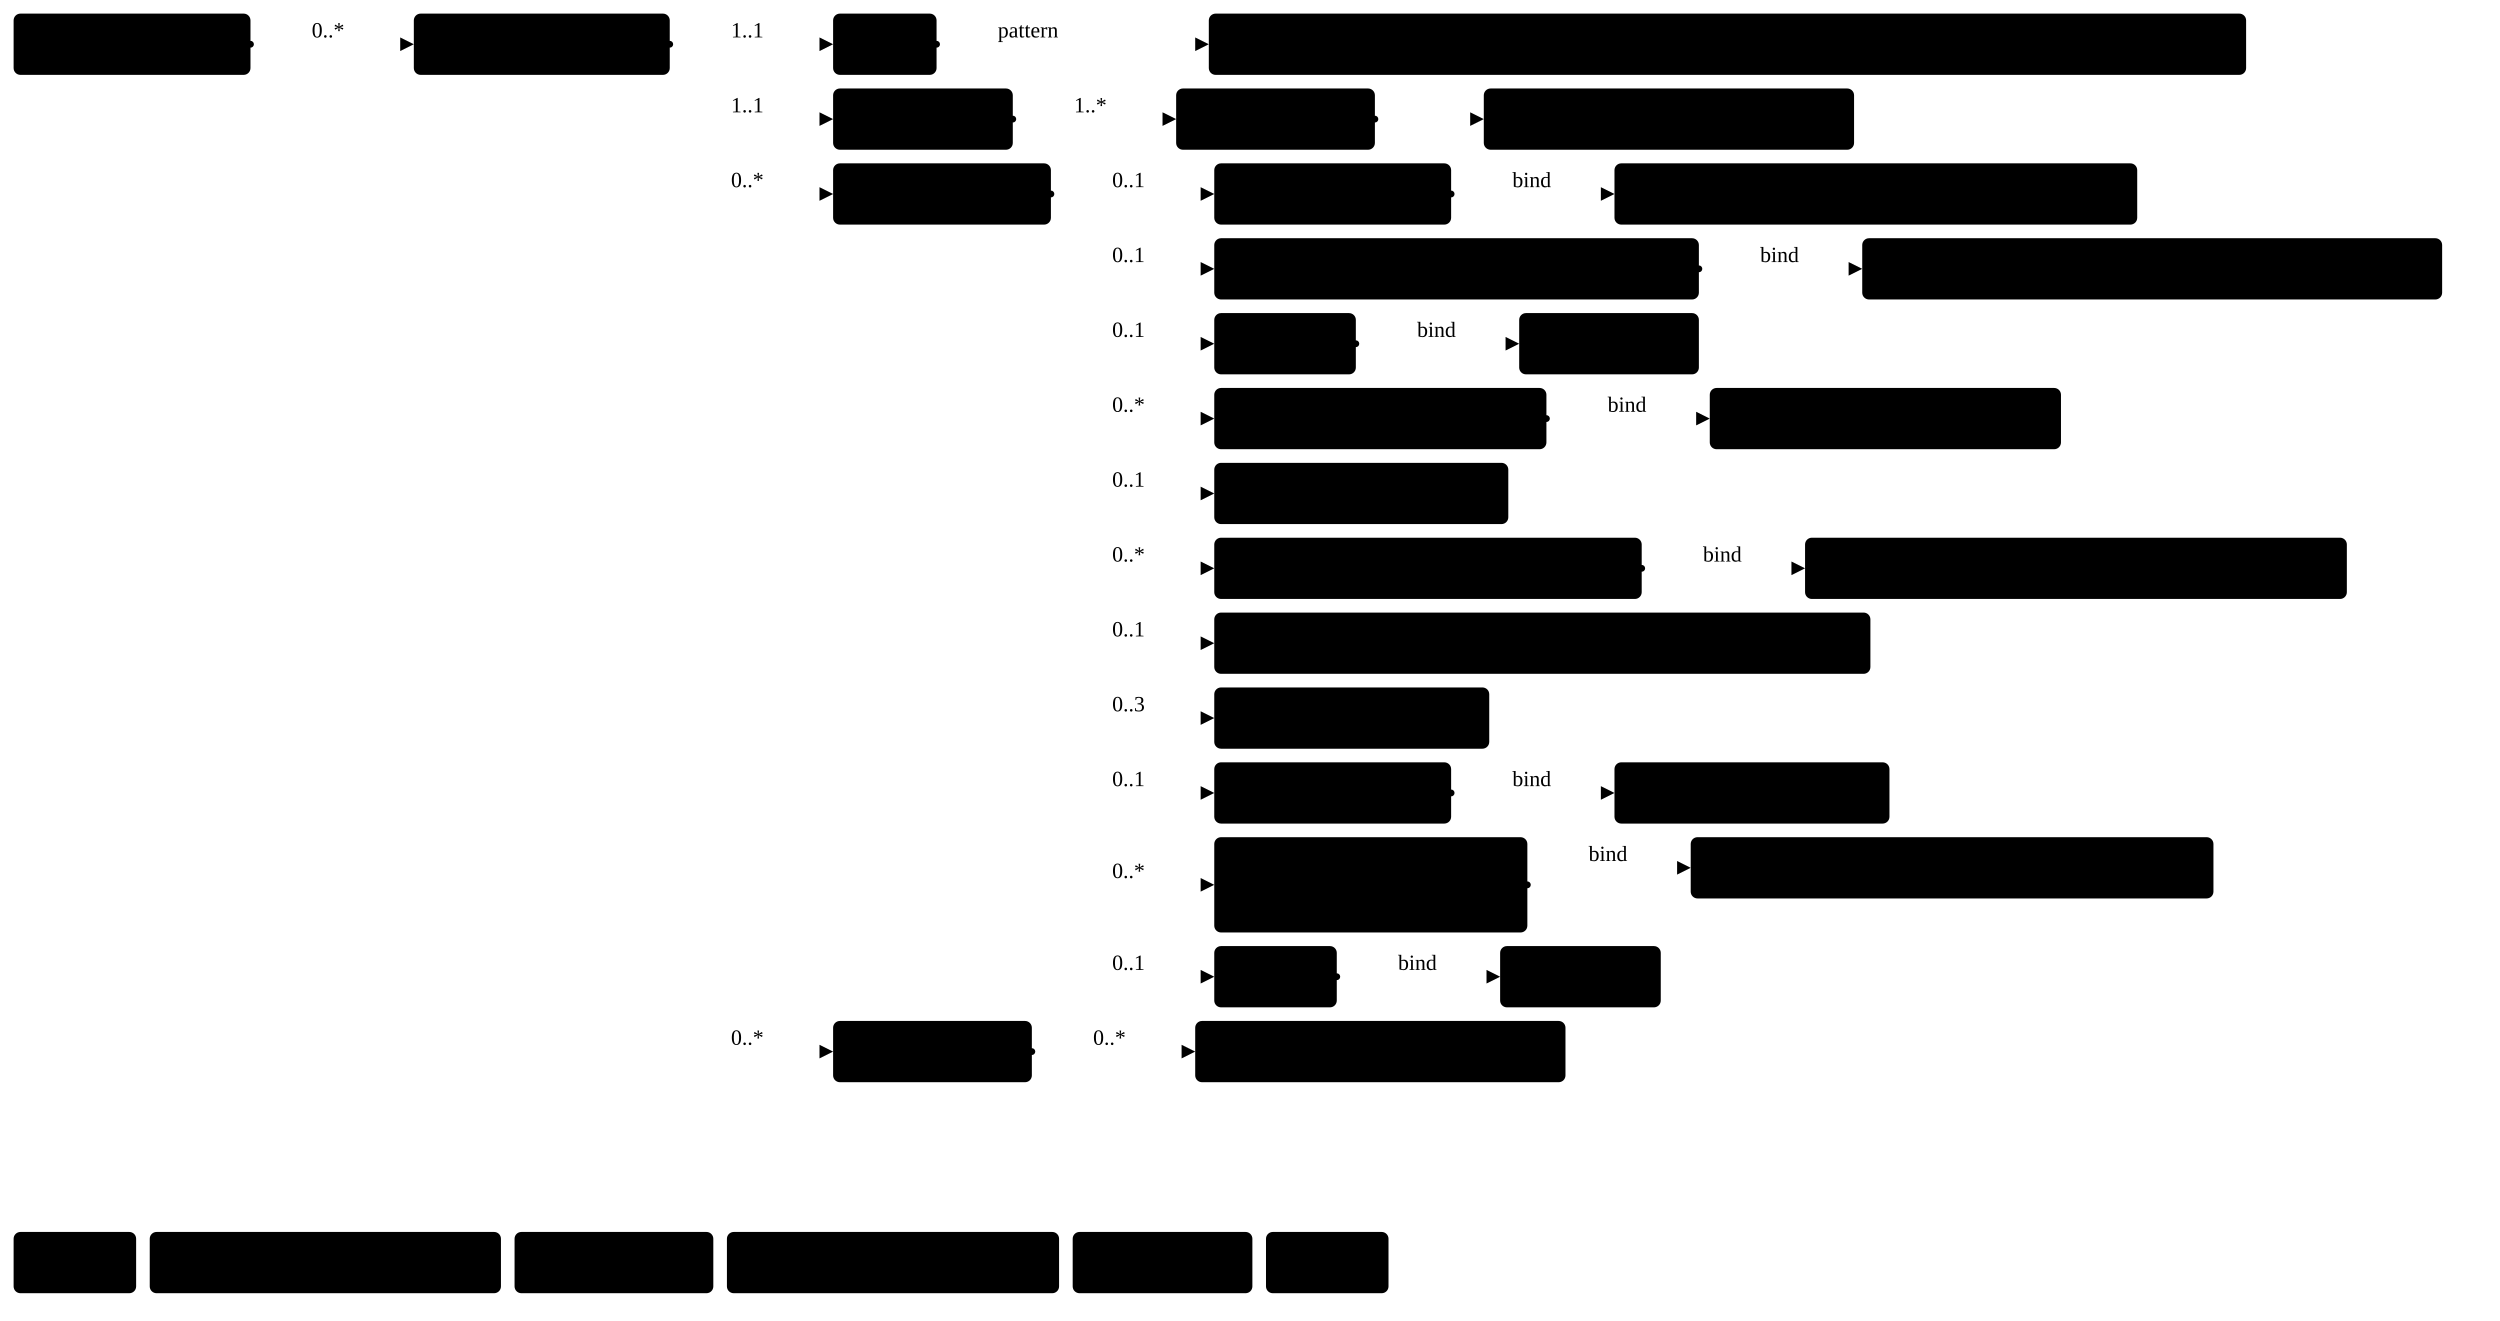
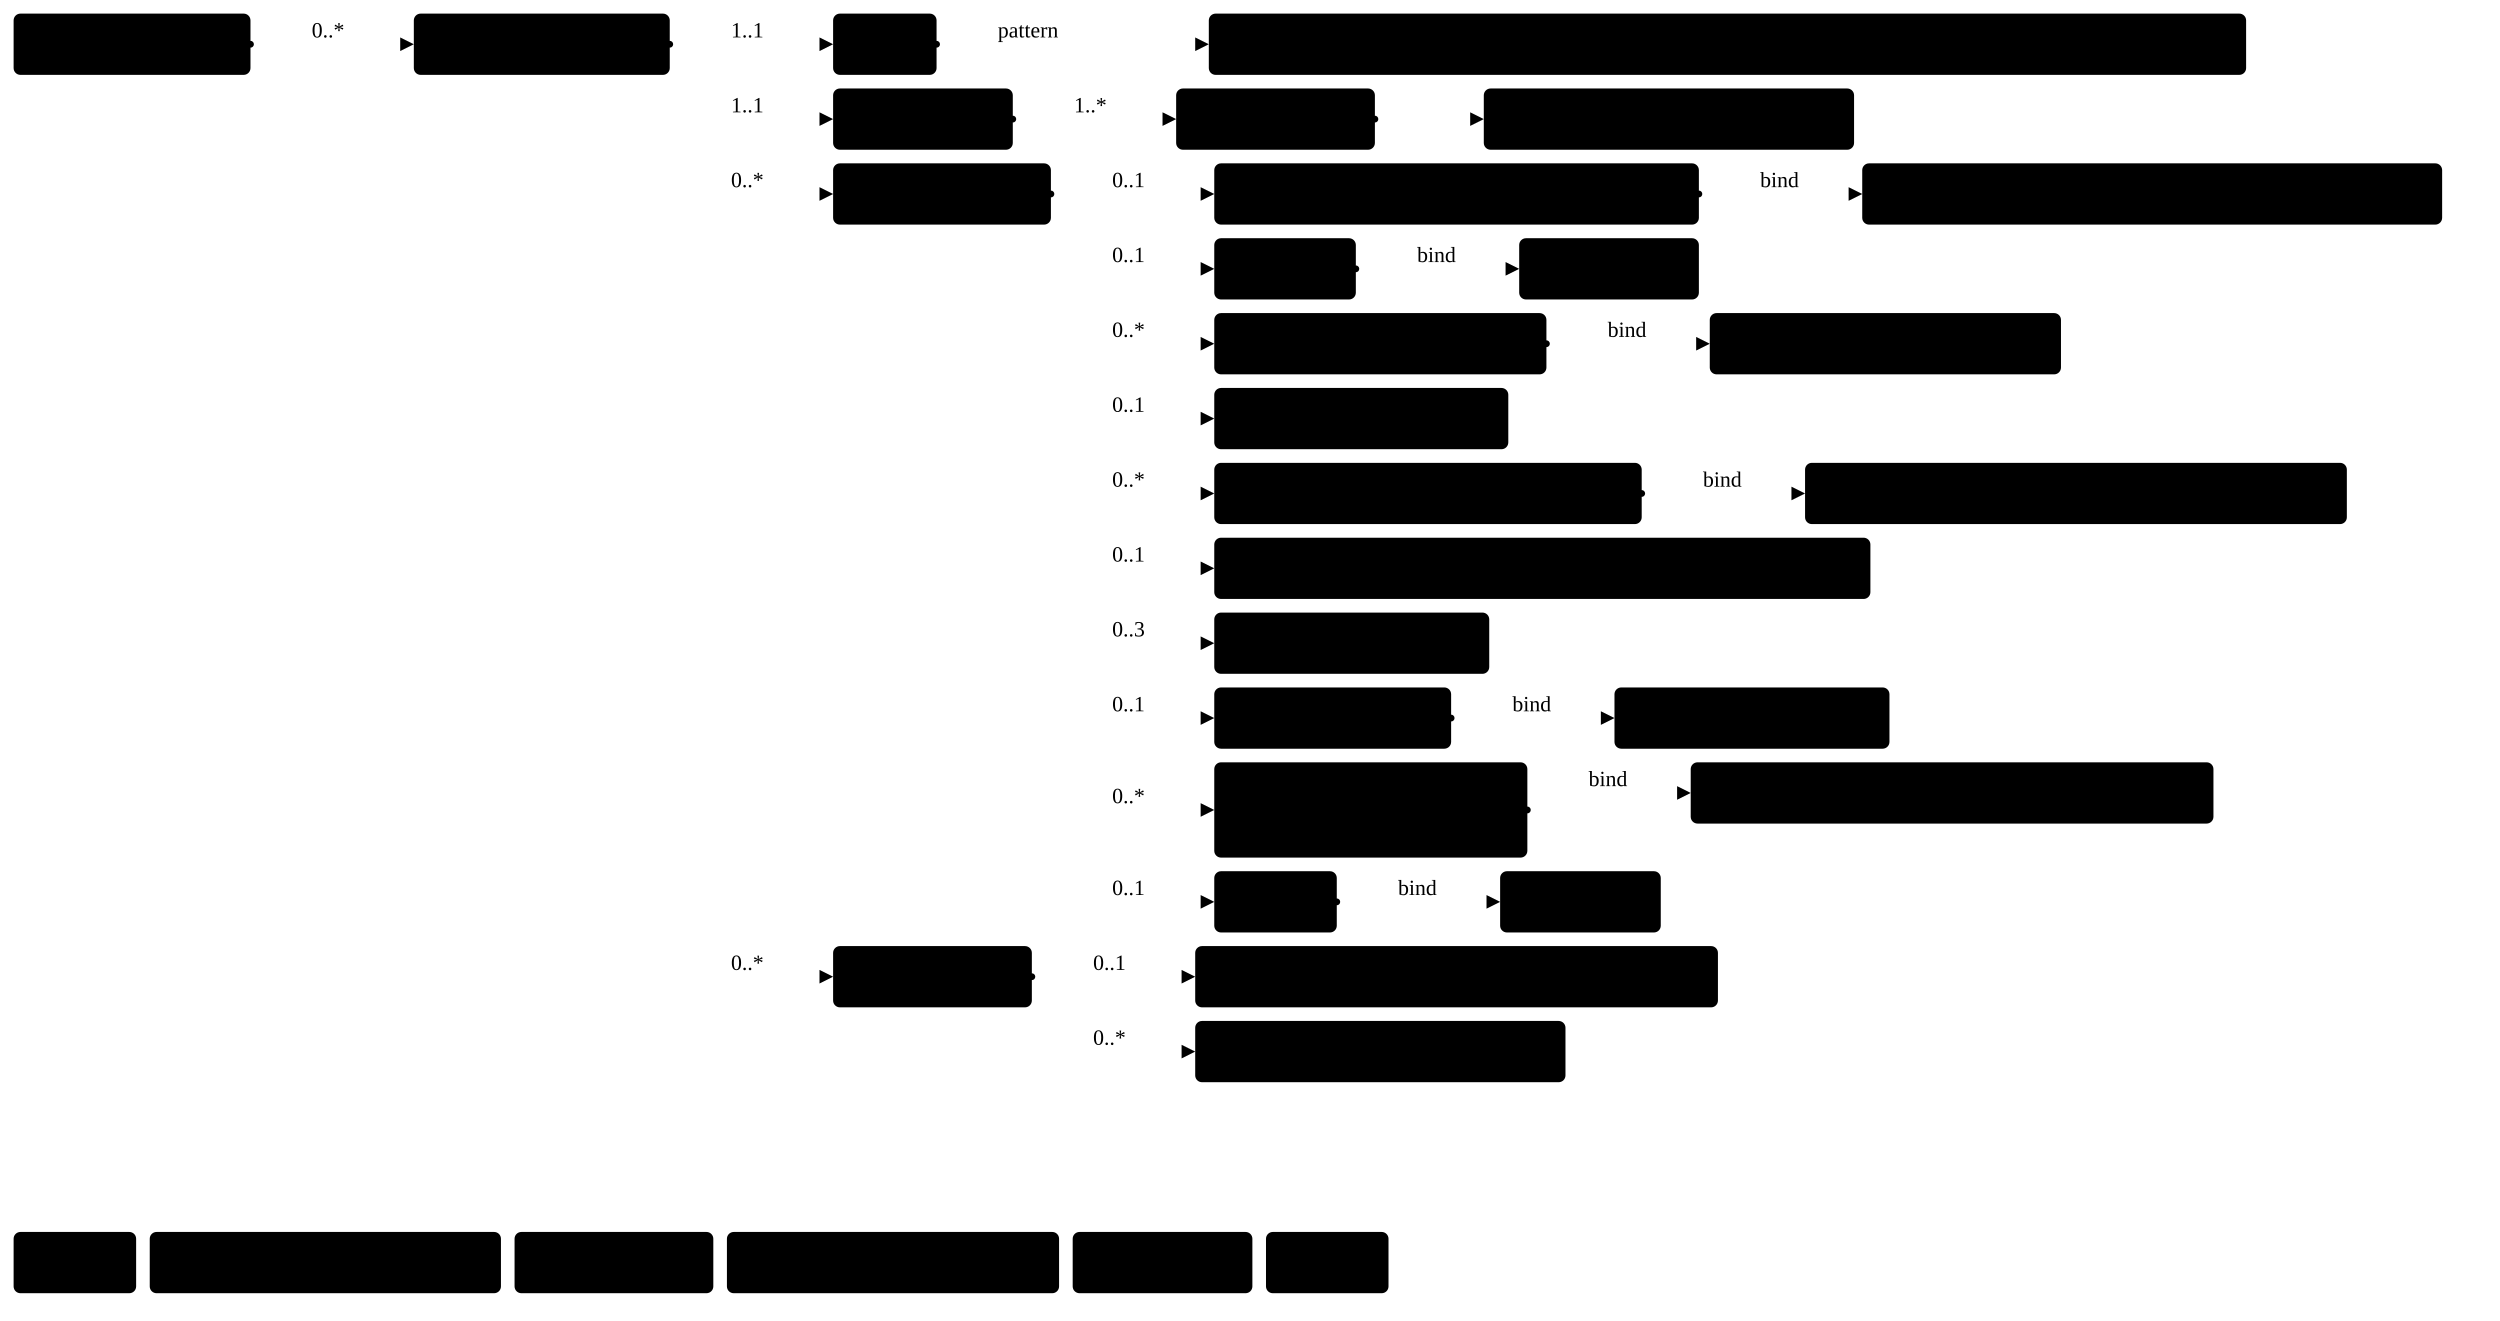
<svg xmlns="http://www.w3.org/2000/svg" version="1.1" width="1377.38" height="727.5">
  <defs>
    <marker id="arrowStart" markerWidth="3.75" markerHeight="3.75" markerUnits="px" refX="1.88" refY="1.88">
      <circle class="connector" cx="1.88" cy="1.88" r="1.88" />
    </marker>
    <marker id="arrowEnd" markerWidth="7.5" markerHeight="7.5" markerUnits="px" refX="7.5" refY="3.75">
      <polygon class="connector" points="0 0 7.5 3.75 0 7.5" />
    </marker>
  </defs>
  <g>
    <g transform="translate(7.5 7.5)">
      <a href="StructureDefinition-MGFinding.html" target="_top">
        <rect class="profile" x="0" y="0" width="130.5" height="33.75" rx="3.75" ry="3.75" />
      </a>
      <a href="StructureDefinition-MGFinding.html" target="_top">
        <text x="65.25" y="22.5" text-anchor="middle" class="profile">Mg Findings</text>
      </a>
    </g>
    <line class="connector" marker-end="url(#arrowEnd)" x1="168" y1="24.38" x2="228" y2="24.38" />
    <text x="171.75" y="20.62" text-anchor="right" class="lhsText">0..*</text>
    <line class="connector" marker-start="url(#arrowStart)" x1="138" y1="24.38" x2="168" y2="24.38" />
    <line class="connector" x1="168" y1="24.38" x2="168" y2="24.38" />
  </g>
  <g>
    <g transform="translate(228 7.5)">
      <a href="StructureDefinition-AbnormalityFibroadenoma.html" target="_top">
        <rect class="focus" x="0" y="0" width="141" height="33.75" rx="3.75" ry="3.75" />
      </a>
      <a href="StructureDefinition-AbnormalityFibroadenoma.html" target="_top">
        <text x="70.5" y="22.5" text-anchor="middle" class="focus">Fibroadenoma</text>
      </a>
    </g>
    <line class="connector" marker-end="url(#arrowEnd)" x1="399" y1="24.38" x2="459" y2="24.38" />
    <text x="402.75" y="20.62" text-anchor="right" class="lhsText">1..1</text>
    <line class="connector" marker-end="url(#arrowEnd)" x1="399" y1="65.62" x2="459" y2="65.62" />
    <text x="402.75" y="61.88" text-anchor="right" class="lhsText">1..1</text>
    <line class="connector" marker-end="url(#arrowEnd)" x1="399" y1="106.88" x2="459" y2="106.88" />
    <text x="402.75" y="103.12" text-anchor="right" class="lhsText">0..*</text>
-     <line class="connector" marker-end="url(#arrowEnd)" x1="399" y1="579.38" x2="459" y2="579.38" />
-     <text x="402.75" y="575.62" text-anchor="right" class="lhsText">0..*</text>
+     <line class="connector" marker-end="url(#arrowEnd)" x1="399" y1="538.12" x2="459" y2="538.12" />
+     <text x="402.75" y="534.38" text-anchor="right" class="lhsText">0..*</text>
    <line class="connector" marker-start="url(#arrowStart)" x1="369" y1="24.38" x2="399" y2="24.38" />
-     <line class="connector" x1="399" y1="24.38" x2="399" y2="579.38" />
+     <line class="connector" x1="399" y1="24.38" x2="399" y2="538.12" />
  </g>
  <g>
    <g transform="translate(459 7.5)">
      <a href="StructureDefinition-AbnormalityFibroadenoma-definitions.html#Observation.code" target="_top">
        <rect class="element" x="0" y="0" width="57" height="33.75" rx="3.75" ry="3.75" />
      </a>
      <a href="StructureDefinition-AbnormalityFibroadenoma-definitions.html#Observation.code" target="_top">
        <text x="28.5" y="22.5" text-anchor="middle" class="element">Code</text>
      </a>
    </g>
    <line class="connector" marker-end="url(#arrowEnd)" x1="546" y1="24.38" x2="666" y2="24.38" />
    <text x="549.75" y="20.62" text-anchor="right" class="lhsText">pattern </text>
    <line class="connector" marker-start="url(#arrowStart)" x1="516" y1="24.38" x2="546" y2="24.38" />
    <line class="connector" x1="546" y1="24.38" x2="546" y2="24.38" />
  </g>
  <g>
    <g transform="translate(666 7.5)">
      <a href="http://hl7.org/fhir/us/breast-radiology/CodeSystem/ObservationCodesCS" target="_top">
        <rect class="value" x="0" y="0" width="571.5" height="33.75" rx="3.75" ry="3.75" />
      </a>
      <a href="http://hl7.org/fhir/us/breast-radiology/CodeSystem/ObservationCodesCS" target="_top">
        <text x="285.75" y="22.5" text-anchor="middle" class="value">ObservationCodesCS#abnormalityFibroadenomaObservation</text>
      </a>
    </g>
  </g>
  <g>
    <g transform="translate(459 48.75)">
      <a href="StructureDefinition-AbnormalityFibroadenoma-definitions.html#Observation.bodySite" target="_top">
        <rect class="element" x="0" y="0" width="99" height="33.75" rx="3.75" ry="3.75" />
      </a>
      <a href="StructureDefinition-AbnormalityFibroadenoma-definitions.html#Observation.bodySite" target="_top">
        <text x="49.5" y="22.5" text-anchor="middle" class="element">BodySite</text>
      </a>
    </g>
    <line class="connector" marker-end="url(#arrowEnd)" x1="588" y1="65.62" x2="648" y2="65.62" />
    <text x="591.75" y="61.88" text-anchor="right" class="lhsText">1..*</text>
    <line class="connector" marker-start="url(#arrowStart)" x1="558" y1="65.62" x2="588" y2="65.62" />
    <line class="connector" x1="588" y1="65.62" x2="588" y2="65.62" />
  </g>
  <g>
    <g transform="translate(648 48.75)">
      <a href="StructureDefinition-AbnormalityFibroadenoma-definitions.html#Observation.bodySite.extension" target="_top">
        <rect class="element" x="0" y="0" width="109.5" height="33.75" rx="3.75" ry="3.75" />
      </a>
      <a href="StructureDefinition-AbnormalityFibroadenoma-definitions.html#Observation.bodySite.extension" target="_top">
        <text x="54.75" y="22.5" text-anchor="middle" class="element">extension</text>
      </a>
    </g>
    <line class="connector" marker-end="url(#arrowEnd)" x1="787.5" y1="65.62" x2="817.5" y2="65.62" />
    <line class="connector" marker-start="url(#arrowStart)" x1="757.5" y1="65.62" x2="787.5" y2="65.62" />
    <line class="connector" x1="787.5" y1="65.62" x2="787.5" y2="65.62" />
  </g>
  <g>
    <g transform="translate(817.5 48.75)">
      <a href="StructureDefinition-BreastBodyLocationExtension.html" target="_top">
        <rect class="extension" x="0" y="0" width="204" height="33.75" rx="3.75" ry="3.75" />
      </a>
      <a href="StructureDefinition-BreastBodyLocationExtension.html" target="_top">
        <text x="102" y="22.5" text-anchor="middle" class="extension">BreastBodyLocation</text>
      </a>
    </g>
  </g>
  <g>
    <g transform="translate(459 90)">
      <a href="StructureDefinition-AbnormalityFibroadenoma-definitions.html#Observation.component" target="_top">
        <rect class="element" x="0" y="0" width="120" height="33.75" rx="3.75" ry="3.75" />
      </a>
      <a href="StructureDefinition-AbnormalityFibroadenoma-definitions.html#Observation.component" target="_top">
        <text x="60" y="22.5" text-anchor="middle" class="element">Components</text>
      </a>
    </g>
    <line class="connector" marker-end="url(#arrowEnd)" x1="609" y1="106.88" x2="669" y2="106.88" />
    <text x="612.75" y="103.12" text-anchor="right" class="lhsText">0..1</text>
    <line class="connector" marker-end="url(#arrowEnd)" x1="609" y1="148.12" x2="669" y2="148.12" />
    <text x="612.75" y="144.38" text-anchor="right" class="lhsText">0..1</text>
    <line class="connector" marker-end="url(#arrowEnd)" x1="609" y1="189.38" x2="669" y2="189.38" />
-     <text x="612.75" y="185.62" text-anchor="right" class="lhsText">0..1</text>
+     <text x="612.75" y="185.62" text-anchor="right" class="lhsText">0..*</text>
    <line class="connector" marker-end="url(#arrowEnd)" x1="609" y1="230.62" x2="669" y2="230.62" />
-     <text x="612.75" y="226.88" text-anchor="right" class="lhsText">0..*</text>
+     <text x="612.75" y="226.88" text-anchor="right" class="lhsText">0..1</text>
    <line class="connector" marker-end="url(#arrowEnd)" x1="609" y1="271.88" x2="669" y2="271.88" />
-     <text x="612.75" y="268.12" text-anchor="right" class="lhsText">0..1</text>
+     <text x="612.75" y="268.12" text-anchor="right" class="lhsText">0..*</text>
    <line class="connector" marker-end="url(#arrowEnd)" x1="609" y1="313.12" x2="669" y2="313.12" />
-     <text x="612.75" y="309.38" text-anchor="right" class="lhsText">0..*</text>
+     <text x="612.75" y="309.38" text-anchor="right" class="lhsText">0..1</text>
    <line class="connector" marker-end="url(#arrowEnd)" x1="609" y1="354.38" x2="669" y2="354.38" />
-     <text x="612.75" y="350.62" text-anchor="right" class="lhsText">0..1</text>
+     <text x="612.75" y="350.62" text-anchor="right" class="lhsText">0..3</text>
    <line class="connector" marker-end="url(#arrowEnd)" x1="609" y1="395.62" x2="669" y2="395.62" />
-     <text x="612.75" y="391.88" text-anchor="right" class="lhsText">0..3</text>
-     <line class="connector" marker-end="url(#arrowEnd)" x1="609" y1="436.88" x2="669" y2="436.88" />
-     <text x="612.75" y="433.12" text-anchor="right" class="lhsText">0..1</text>
-     <line class="connector" marker-end="url(#arrowEnd)" x1="609" y1="487.5" x2="669" y2="487.5" />
-     <text x="612.75" y="483.75" text-anchor="right" class="lhsText">0..*</text>
-     <line class="connector" marker-end="url(#arrowEnd)" x1="609" y1="538.12" x2="669" y2="538.12" />
-     <text x="612.75" y="534.38" text-anchor="right" class="lhsText">0..1</text>
+     <text x="612.75" y="391.88" text-anchor="right" class="lhsText">0..1</text>
+     <line class="connector" marker-end="url(#arrowEnd)" x1="609" y1="446.25" x2="669" y2="446.25" />
+     <text x="612.75" y="442.5" text-anchor="right" class="lhsText">0..*</text>
+     <line class="connector" marker-end="url(#arrowEnd)" x1="609" y1="496.88" x2="669" y2="496.88" />
+     <text x="612.75" y="493.12" text-anchor="right" class="lhsText">0..1</text>
    <line class="connector" marker-start="url(#arrowStart)" x1="579" y1="106.88" x2="609" y2="106.88" />
-     <line class="connector" x1="609" y1="106.88" x2="609" y2="538.12" />
+     <line class="connector" x1="609" y1="106.88" x2="609" y2="496.88" />
  </g>
  <g>
    <g transform="translate(669 90)">
-       <a href="StructureDefinition-AbnormalityFibroadenoma-definitions.html#Observation.component:biRadsAssessmentCategory" target="_top">
-         <rect class="element" x="0" y="0" width="130.5" height="33.75" rx="3.75" ry="3.75" />
-       </a>
-       <a href="StructureDefinition-AbnormalityFibroadenoma-definitions.html#Observation.component:biRadsAssessmentCategory" target="_top">
-         <text x="65.25" y="22.5" text-anchor="middle" class="element">BiRads Code</text>
-       </a>
-     </g>
-     <line class="connector" marker-end="url(#arrowEnd)" x1="829.5" y1="106.88" x2="889.5" y2="106.88" />
-     <text x="833.25" y="103.12" text-anchor="right" class="lhsText">bind</text>
-     <line class="connector" marker-start="url(#arrowStart)" x1="799.5" y1="106.88" x2="829.5" y2="106.88" />
-     <line class="connector" x1="829.5" y1="106.88" x2="829.5" y2="106.88" />
-   </g>
-   <g>
-     <g transform="translate(889.5 90)">
-       <a href="ValueSet-BiRadsAssessmentCategoryVS.html" target="_top">
-         <rect class="valueSet" x="0" y="0" width="288" height="33.75" rx="3.75" ry="3.75" />
-       </a>
-       <a href="ValueSet-BiRadsAssessmentCategoryVS.html" target="_top">
-         <text x="144" y="22.5" text-anchor="middle" class="valueSet">BiRadsAssessmentCategoryVS</text>
-       </a>
-     </g>
-   </g>
-   <g>
-     <g transform="translate(669 131.25)">
      <a href="StructureDefinition-AbnormalityFibroadenoma-definitions.html#Observation.component:fibroAdenomaType" target="_top">
        <rect class="element" x="0" y="0" width="267" height="33.75" rx="3.75" ry="3.75" />
      </a>
      <a href="StructureDefinition-AbnormalityFibroadenoma-definitions.html#Observation.component:fibroAdenomaType" target="_top">
        <text x="133.5" y="22.5" text-anchor="middle" class="element">Fibroadenoma Abnormality</text>
      </a>
    </g>
-     <line class="connector" marker-end="url(#arrowEnd)" x1="966" y1="148.12" x2="1026" y2="148.12" />
-     <text x="969.75" y="144.38" text-anchor="right" class="lhsText">bind</text>
-     <line class="connector" marker-start="url(#arrowStart)" x1="936" y1="148.12" x2="966" y2="148.12" />
-     <line class="connector" x1="966" y1="148.12" x2="966" y2="148.12" />
-   </g>
-   <g>
-     <g transform="translate(1026 131.25)">
+     <line class="connector" marker-end="url(#arrowEnd)" x1="966" y1="106.88" x2="1026" y2="106.88" />
+     <text x="969.75" y="103.12" text-anchor="right" class="lhsText">bind</text>
+     <line class="connector" marker-start="url(#arrowStart)" x1="936" y1="106.88" x2="966" y2="106.88" />
+     <line class="connector" x1="966" y1="106.88" x2="966" y2="106.88" />
+   </g>
+   <g>
+     <g transform="translate(1026 90)">
      <a href="ValueSet-AbnormalityFibroAdenomaTypeVS.html" target="_top">
        <rect class="valueSet" x="0" y="0" width="319.5" height="33.75" rx="3.75" ry="3.75" />
      </a>
      <a href="ValueSet-AbnormalityFibroAdenomaTypeVS.html" target="_top">
        <text x="159.75" y="22.5" text-anchor="middle" class="valueSet">AbnormalityFibroAdenomaTypeVS</text>
      </a>
    </g>
  </g>
  <g>
-     <g transform="translate(669 172.5)">
+     <g transform="translate(669 131.25)">
      <a href="StructureDefinition-AbnormalityFibroadenoma-definitions.html#Observation.component:margin" target="_top">
        <rect class="element" x="0" y="0" width="78" height="33.75" rx="3.75" ry="3.75" />
      </a>
      <a href="StructureDefinition-AbnormalityFibroadenoma-definitions.html#Observation.component:margin" target="_top">
        <text x="39" y="22.5" text-anchor="middle" class="element">Margin</text>
      </a>
    </g>
-     <line class="connector" marker-end="url(#arrowEnd)" x1="777" y1="189.38" x2="837" y2="189.38" />
-     <text x="780.75" y="185.62" text-anchor="right" class="lhsText">bind</text>
-     <line class="connector" marker-start="url(#arrowStart)" x1="747" y1="189.38" x2="777" y2="189.38" />
-     <line class="connector" x1="777" y1="189.38" x2="777" y2="189.38" />
-   </g>
-   <g>
-     <g transform="translate(837 172.5)">
+     <line class="connector" marker-end="url(#arrowEnd)" x1="777" y1="148.12" x2="837" y2="148.12" />
+     <text x="780.75" y="144.38" text-anchor="right" class="lhsText">bind</text>
+     <line class="connector" marker-start="url(#arrowStart)" x1="747" y1="148.12" x2="777" y2="148.12" />
+     <line class="connector" x1="777" y1="148.12" x2="777" y2="148.12" />
+   </g>
+   <g>
+     <g transform="translate(837 131.25)">
      <a href="ValueSet-MarginVS.html" target="_top">
        <rect class="valueSet" x="0" y="0" width="99" height="33.75" rx="3.75" ry="3.75" />
      </a>
      <a href="ValueSet-MarginVS.html" target="_top">
        <text x="49.5" y="22.5" text-anchor="middle" class="valueSet">MarginVS</text>
      </a>
    </g>
  </g>
  <g>
-     <g transform="translate(669 213.75)">
+     <g transform="translate(669 172.5)">
      <a href="StructureDefinition-AbnormalityFibroadenoma-definitions.html#Observation.component:obsChanges" target="_top">
        <rect class="element" x="0" y="0" width="183" height="33.75" rx="3.75" ry="3.75" />
      </a>
      <a href="StructureDefinition-AbnormalityFibroadenoma-definitions.html#Observation.component:obsChanges" target="_top">
        <text x="91.5" y="22.5" text-anchor="middle" class="element">Observed Changes</text>
      </a>
    </g>
-     <line class="connector" marker-end="url(#arrowEnd)" x1="882" y1="230.62" x2="942" y2="230.62" />
-     <text x="885.75" y="226.88" text-anchor="right" class="lhsText">bind</text>
-     <line class="connector" marker-start="url(#arrowStart)" x1="852" y1="230.62" x2="882" y2="230.62" />
-     <line class="connector" x1="882" y1="230.62" x2="882" y2="230.62" />
-   </g>
-   <g>
-     <g transform="translate(942 213.75)">
+     <line class="connector" marker-end="url(#arrowEnd)" x1="882" y1="189.38" x2="942" y2="189.38" />
+     <text x="885.75" y="185.62" text-anchor="right" class="lhsText">bind</text>
+     <line class="connector" marker-start="url(#arrowStart)" x1="852" y1="189.38" x2="882" y2="189.38" />
+     <line class="connector" x1="882" y1="189.38" x2="882" y2="189.38" />
+   </g>
+   <g>
+     <g transform="translate(942 172.5)">
      <a href="ValueSet-ObservedChangesVS.html" target="_top">
        <rect class="valueSet" x="0" y="0" width="193.5" height="33.75" rx="3.75" ry="3.75" />
      </a>
      <a href="ValueSet-ObservedChangesVS.html" target="_top">
        <text x="96.75" y="22.5" text-anchor="middle" class="valueSet">ObservedChangesVS</text>
      </a>
    </g>
  </g>
  <g>
-     <g transform="translate(669 255)">
+     <g transform="translate(669 213.75)">
      <a href="StructureDefinition-AbnormalityFibroadenoma-definitions.html#Observation.component:observedCount" target="_top">
        <rect class="element" x="0" y="0" width="162" height="33.75" rx="3.75" ry="3.75" />
      </a>
      <a href="StructureDefinition-AbnormalityFibroadenoma-definitions.html#Observation.component:observedCount" target="_top">
        <text x="81" y="22.5" text-anchor="middle" class="element">Observed Count</text>
      </a>
    </g>
  </g>
  <g>
-     <g transform="translate(669 296.25)">
+     <g transform="translate(669 255)">
      <a href="StructureDefinition-AbnormalityFibroadenoma-definitions.html#Observation.component:obsDistribution" target="_top">
        <rect class="element" x="0" y="0" width="235.5" height="33.75" rx="3.75" ry="3.75" />
      </a>
      <a href="StructureDefinition-AbnormalityFibroadenoma-definitions.html#Observation.component:obsDistribution" target="_top">
        <text x="117.75" y="22.5" text-anchor="middle" class="element">Observed Distribution</text>
      </a>
    </g>
-     <line class="connector" marker-end="url(#arrowEnd)" x1="934.5" y1="313.12" x2="994.5" y2="313.12" />
-     <text x="938.25" y="309.38" text-anchor="right" class="lhsText">bind</text>
-     <line class="connector" marker-start="url(#arrowStart)" x1="904.5" y1="313.12" x2="934.5" y2="313.12" />
-     <line class="connector" x1="934.5" y1="313.12" x2="934.5" y2="313.12" />
-   </g>
-   <g>
-     <g transform="translate(994.5 296.25)">
+     <line class="connector" marker-end="url(#arrowEnd)" x1="934.5" y1="271.88" x2="994.5" y2="271.88" />
+     <text x="938.25" y="268.12" text-anchor="right" class="lhsText">bind</text>
+     <line class="connector" marker-start="url(#arrowStart)" x1="904.5" y1="271.88" x2="934.5" y2="271.88" />
+     <line class="connector" x1="934.5" y1="271.88" x2="934.5" y2="271.88" />
+   </g>
+   <g>
+     <g transform="translate(994.5 255)">
      <a href="ValueSet-CalcificationDistributionVS.html" target="_top">
        <rect class="valueSet" x="0" y="0" width="298.5" height="33.75" rx="3.75" ry="3.75" />
      </a>
      <a href="ValueSet-CalcificationDistributionVS.html" target="_top">
        <text x="149.25" y="22.5" text-anchor="middle" class="valueSet">CalcificationDistributionVS</text>
      </a>
    </g>
  </g>
  <g>
-     <g transform="translate(669 337.5)">
+     <g transform="translate(669 296.25)">
      <a href="StructureDefinition-AbnormalityFibroadenoma-definitions.html#Observation.component:obsDistRegionSize" target="_top">
        <rect class="element" x="0" y="0" width="361.5" height="33.75" rx="3.75" ry="3.75" />
      </a>
      <a href="StructureDefinition-AbnormalityFibroadenoma-definitions.html#Observation.component:obsDistRegionSize" target="_top">
        <text x="180.75" y="22.5" text-anchor="middle" class="element">Observed Distribution Region Size</text>
      </a>
    </g>
  </g>
  <g>
-     <g transform="translate(669 378.75)">
+     <g transform="translate(669 337.5)">
      <a href="StructureDefinition-AbnormalityFibroadenoma-definitions.html#Observation.component:obsSize" target="_top">
        <rect class="element" x="0" y="0" width="151.5" height="33.75" rx="3.75" ry="3.75" />
      </a>
      <a href="StructureDefinition-AbnormalityFibroadenoma-definitions.html#Observation.component:obsSize" target="_top">
        <text x="75.75" y="22.5" text-anchor="middle" class="element">Observed Size</text>
      </a>
    </g>
  </g>
  <g>
-     <g transform="translate(669 420)">
+     <g transform="translate(669 378.75)">
      <a href="StructureDefinition-AbnormalityFibroadenoma-definitions.html#Observation.component:orientation" target="_top">
        <rect class="element" x="0" y="0" width="130.5" height="33.75" rx="3.75" ry="3.75" />
      </a>
      <a href="StructureDefinition-AbnormalityFibroadenoma-definitions.html#Observation.component:orientation" target="_top">
        <text x="65.25" y="22.5" text-anchor="middle" class="element">Orientation</text>
      </a>
    </g>
-     <line class="connector" marker-end="url(#arrowEnd)" x1="829.5" y1="436.88" x2="889.5" y2="436.88" />
-     <text x="833.25" y="433.12" text-anchor="right" class="lhsText">bind</text>
-     <line class="connector" marker-start="url(#arrowStart)" x1="799.5" y1="436.88" x2="829.5" y2="436.88" />
-     <line class="connector" x1="829.5" y1="436.88" x2="829.5" y2="436.88" />
-   </g>
-   <g>
-     <g transform="translate(889.5 420)">
+     <line class="connector" marker-end="url(#arrowEnd)" x1="829.5" y1="395.62" x2="889.5" y2="395.62" />
+     <text x="833.25" y="391.88" text-anchor="right" class="lhsText">bind</text>
+     <line class="connector" marker-start="url(#arrowStart)" x1="799.5" y1="395.62" x2="829.5" y2="395.62" />
+     <line class="connector" x1="829.5" y1="395.62" x2="829.5" y2="395.62" />
+   </g>
+   <g>
+     <g transform="translate(889.5 378.75)">
      <a href="ValueSet-OrientationVS.html" target="_top">
        <rect class="valueSet" x="0" y="0" width="151.5" height="33.75" rx="3.75" ry="3.75" />
      </a>
      <a href="ValueSet-OrientationVS.html" target="_top">
        <text x="75.75" y="22.5" text-anchor="middle" class="valueSet">OrientationVS</text>
      </a>
    </g>
  </g>
  <g>
-     <g transform="translate(669 461.25)">
+     <g transform="translate(669 420)">
      <a href="StructureDefinition-AbnormalityFibroadenoma-definitions.html#Observation.component:prevDemBy" target="_top">
        <rect class="element" x="0" y="0" width="172.5" height="52.5" rx="3.75" ry="3.75" />
      </a>
      <a href="StructureDefinition-AbnormalityFibroadenoma-definitions.html#Observation.component:prevDemBy" target="_top">
        <text x="86.25" y="22.5" text-anchor="middle" class="element">Previously</text>
      </a>
      <a href="StructureDefinition-AbnormalityFibroadenoma-definitions.html#Observation.component:prevDemBy" target="_top">
        <text x="86.25" y="41.25" text-anchor="middle" class="element">Demonstrated by</text>
      </a>
    </g>
-     <line class="connector" marker-end="url(#arrowEnd)" x1="871.5" y1="478.12" x2="931.5" y2="478.12" />
-     <text x="875.25" y="474.38" text-anchor="right" class="lhsText">bind</text>
-     <line class="connector" marker-start="url(#arrowStart)" x1="841.5" y1="487.5" x2="871.5" y2="487.5" />
-     <line class="connector" x1="871.5" y1="478.12" x2="871.5" y2="487.5" />
-   </g>
-   <g>
-     <g transform="translate(931.5 461.25)">
+     <line class="connector" marker-end="url(#arrowEnd)" x1="871.5" y1="436.88" x2="931.5" y2="436.88" />
+     <text x="875.25" y="433.12" text-anchor="right" class="lhsText">bind</text>
+     <line class="connector" marker-start="url(#arrowStart)" x1="841.5" y1="446.25" x2="871.5" y2="446.25" />
+     <line class="connector" x1="871.5" y1="436.88" x2="871.5" y2="446.25" />
+   </g>
+   <g>
+     <g transform="translate(931.5 420)">
      <a href="ValueSet-PreviouslyDemonstratedByVS.html" target="_top">
        <rect class="valueSet" x="0" y="0" width="288" height="33.75" rx="3.75" ry="3.75" />
      </a>
      <a href="ValueSet-PreviouslyDemonstratedByVS.html" target="_top">
        <text x="144" y="22.5" text-anchor="middle" class="valueSet">PreviouslyDemonstratedByVS</text>
      </a>
    </g>
  </g>
  <g>
-     <g transform="translate(669 521.25)">
+     <g transform="translate(669 480)">
      <a href="StructureDefinition-AbnormalityFibroadenoma-definitions.html#Observation.component:shape" target="_top">
        <rect class="element" x="0" y="0" width="67.5" height="33.75" rx="3.75" ry="3.75" />
      </a>
      <a href="StructureDefinition-AbnormalityFibroadenoma-definitions.html#Observation.component:shape" target="_top">
        <text x="33.75" y="22.5" text-anchor="middle" class="element">Shape</text>
      </a>
    </g>
-     <line class="connector" marker-end="url(#arrowEnd)" x1="766.5" y1="538.12" x2="826.5" y2="538.12" />
-     <text x="770.25" y="534.38" text-anchor="right" class="lhsText">bind</text>
-     <line class="connector" marker-start="url(#arrowStart)" x1="736.5" y1="538.12" x2="766.5" y2="538.12" />
-     <line class="connector" x1="766.5" y1="538.12" x2="766.5" y2="538.12" />
-   </g>
-   <g>
-     <g transform="translate(826.5 521.25)">
+     <line class="connector" marker-end="url(#arrowEnd)" x1="766.5" y1="496.88" x2="826.5" y2="496.88" />
+     <text x="770.25" y="493.12" text-anchor="right" class="lhsText">bind</text>
+     <line class="connector" marker-start="url(#arrowStart)" x1="736.5" y1="496.88" x2="766.5" y2="496.88" />
+     <line class="connector" x1="766.5" y1="496.88" x2="766.5" y2="496.88" />
+   </g>
+   <g>
+     <g transform="translate(826.5 480)">
      <a href="ValueSet-ShapeVS.html" target="_top">
        <rect class="valueSet" x="0" y="0" width="88.5" height="33.75" rx="3.75" ry="3.75" />
      </a>
      <a href="ValueSet-ShapeVS.html" target="_top">
        <text x="44.25" y="22.5" text-anchor="middle" class="valueSet">ShapeVS</text>
      </a>
    </g>
  </g>
  <g>
-     <g transform="translate(459 562.5)">
+     <g transform="translate(459 521.25)">
      <a href="StructureDefinition-AbnormalityFibroadenoma-definitions.html#Observation.hasMember" target="_top">
        <rect class="element" x="0" y="0" width="109.5" height="33.75" rx="3.75" ry="3.75" />
      </a>
      <a href="StructureDefinition-AbnormalityFibroadenoma-definitions.html#Observation.hasMember" target="_top">
        <text x="54.75" y="22.5" text-anchor="middle" class="element">HasMember</text>
      </a>
    </g>
+     <line class="connector" marker-end="url(#arrowEnd)" x1="598.5" y1="538.12" x2="658.5" y2="538.12" />
+     <text x="602.25" y="534.38" text-anchor="right" class="lhsText">0..1</text>
    <line class="connector" marker-end="url(#arrowEnd)" x1="598.5" y1="579.38" x2="658.5" y2="579.38" />
    <text x="602.25" y="575.62" text-anchor="right" class="lhsText">0..*</text>
-     <line class="connector" marker-start="url(#arrowStart)" x1="568.5" y1="579.38" x2="598.5" y2="579.38" />
-     <line class="connector" x1="598.5" y1="579.38" x2="598.5" y2="579.38" />
+     <line class="connector" marker-start="url(#arrowStart)" x1="568.5" y1="538.12" x2="598.5" y2="538.12" />
+     <line class="connector" x1="598.5" y1="538.12" x2="598.5" y2="579.38" />
+   </g>
+   <g>
+     <g transform="translate(658.5 521.25)">
+       <a href="StructureDefinition-BreastAssessmentCategory.html" target="_top">
+         <rect class="profile" x="0" y="0" width="288" height="33.75" rx="3.75" ry="3.75" />
+       </a>
+       <a href="StructureDefinition-BreastAssessmentCategory.html" target="_top">
+         <text x="144" y="22.5" text-anchor="middle" class="profile">Breast Assessment Category</text>
+       </a>
+     </g>
  </g>
  <g>
    <g transform="translate(658.5 562.5)">
      <a href="StructureDefinition-AssociatedFeature.html" target="_top">
        <rect class="profile" x="0" y="0" width="204" height="33.75" rx="3.75" ry="3.75" />
      </a>
      <a href="StructureDefinition-AssociatedFeature.html" target="_top">
        <text x="102" y="22.5" text-anchor="middle" class="profile">Associated Feature</text>
      </a>
    </g>
  </g>
  <g>
    <g transform="translate(7.5 678.75)">
      <rect class="focus" x="0" y="0" width="67.5" height="33.75" rx="3.75" ry="3.75" />
      <text x="33.75" y="22.5" text-anchor="middle" class="focus">Focus</text>
    </g>
    <g transform="translate(82.5 678.75)">
      <rect class="profile" x="0" y="0" width="193.5" height="33.75" rx="3.75" ry="3.75" />
      <text x="96.75" y="22.5" text-anchor="middle" class="profile">Profiled Resource</text>
    </g>
    <g transform="translate(283.5 678.75)">
      <rect class="extension" x="0" y="0" width="109.5" height="33.75" rx="3.75" ry="3.75" />
      <text x="54.75" y="22.5" text-anchor="middle" class="extension">Extension</text>
    </g>
    <g transform="translate(400.5 678.75)">
      <rect class="element" x="0" y="0" width="183" height="33.75" rx="3.75" ry="3.75" />
      <text x="91.5" y="22.5" text-anchor="middle" class="element">Resource Element</text>
    </g>
    <g transform="translate(591 678.75)">
      <rect class="valueSet" x="0" y="0" width="99" height="33.75" rx="3.75" ry="3.75" />
      <text x="49.5" y="22.5" text-anchor="middle" class="valueSet">ValueSet</text>
    </g>
    <g transform="translate(697.5 678.75)">
      <rect class="value" x="0" y="0" width="67.5" height="33.75" rx="3.75" ry="3.75" />
      <text x="33.75" y="22.5" text-anchor="middle" class="value">Value</text>
    </g>
  </g>
</svg>
